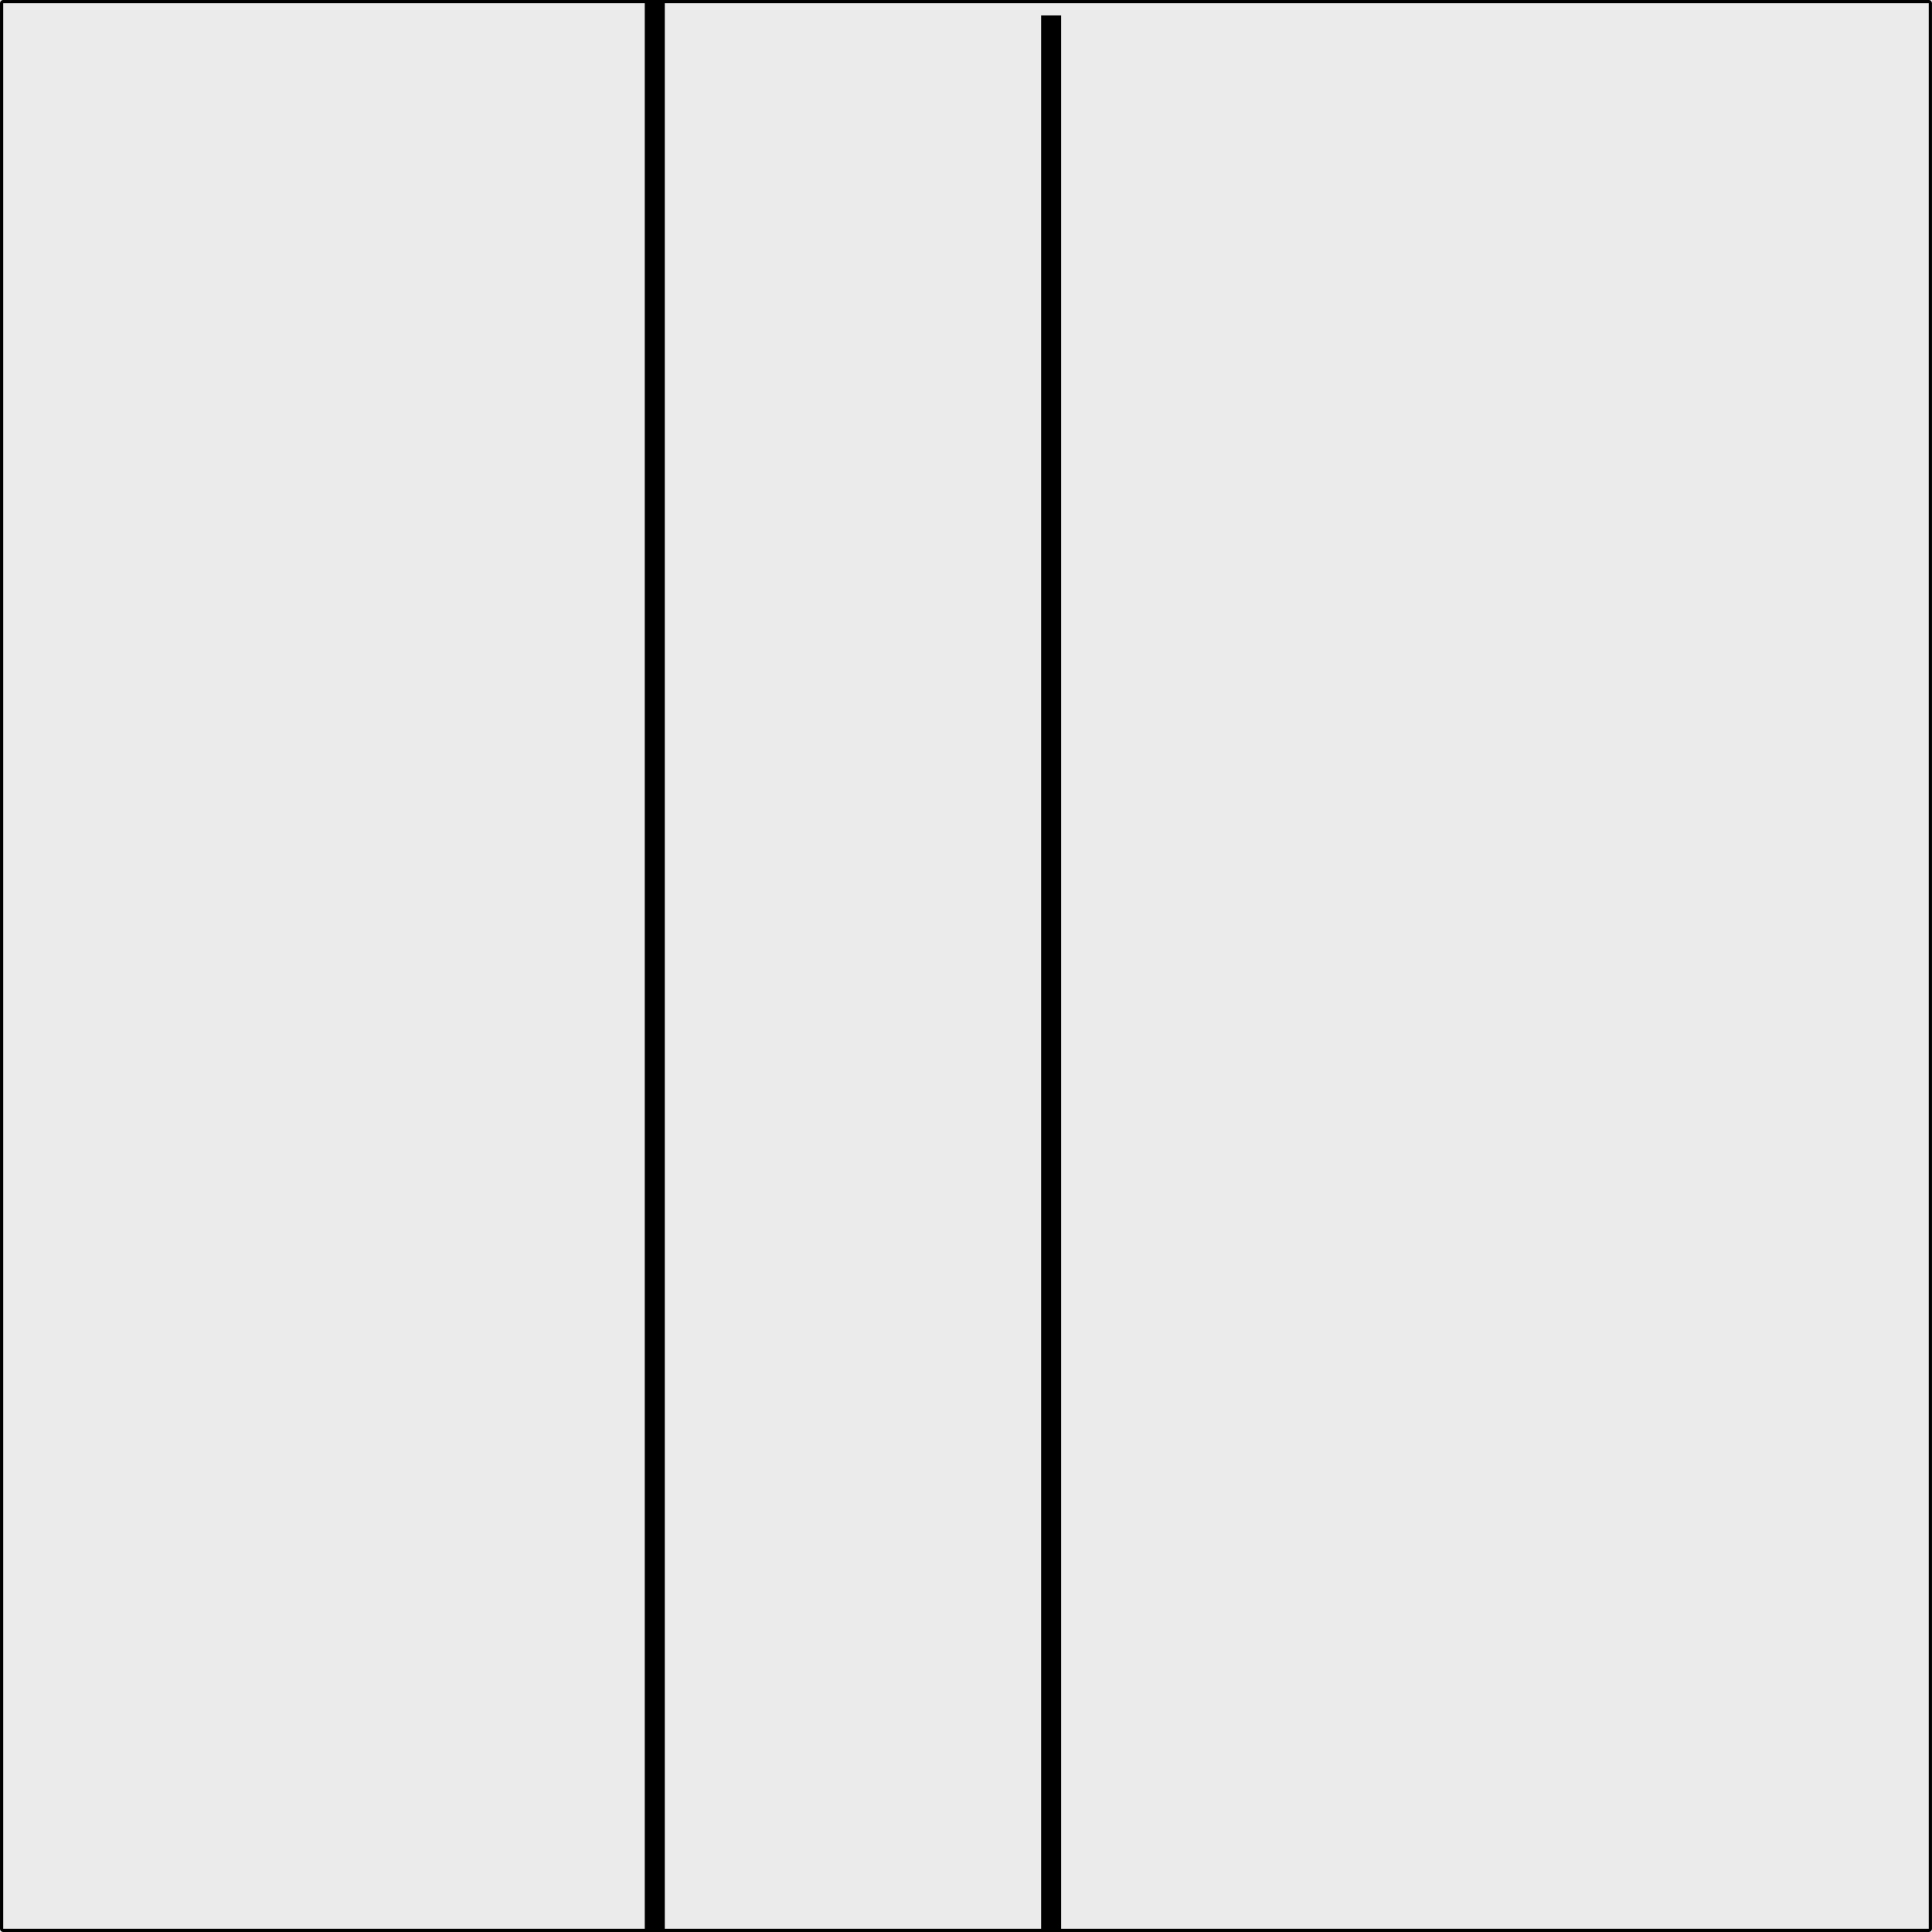
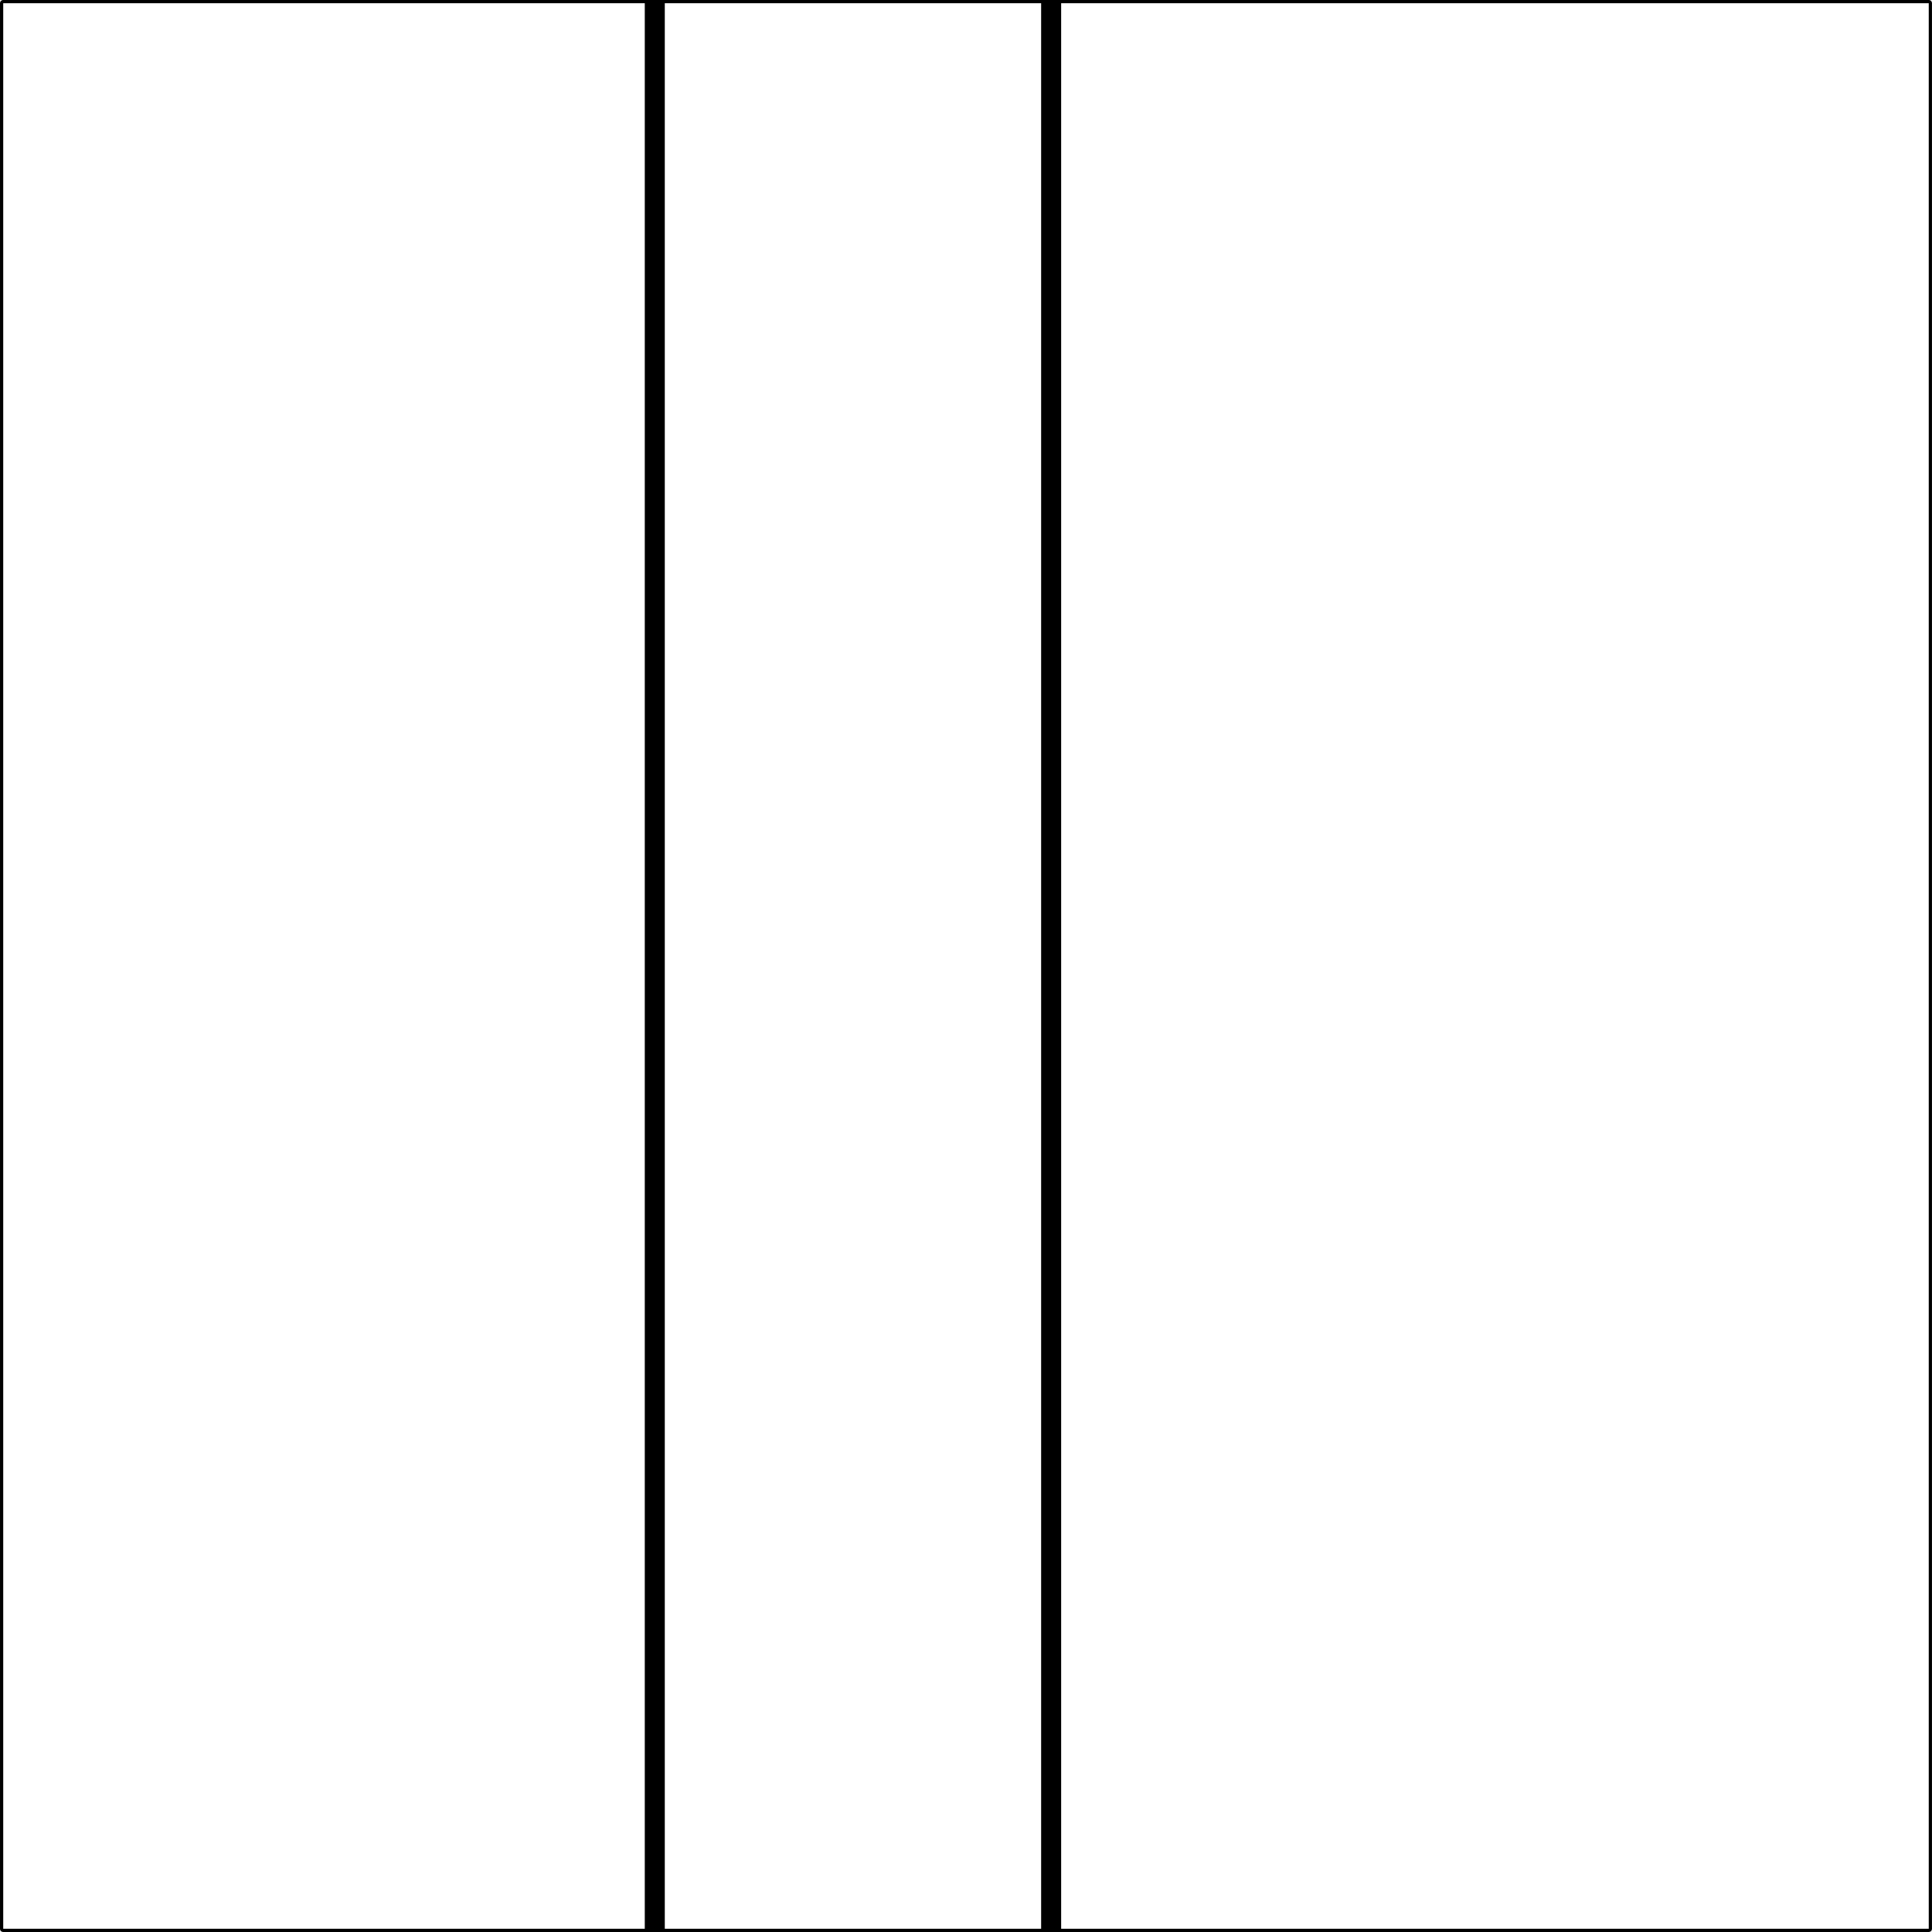
- <svg xmlns="http://www.w3.org/2000/svg" width="100%" height="100%" viewBox="0 0 300 300" version="1.1" xml:space="preserve" style="fill-rule:evenodd;clip-rule:evenodd;stroke-linecap:round;stroke-linejoin:round;stroke-miterlimit:1.5;">
-   <rect x="0.501" y="0.499" width="298.994" height="298.998" style="fill:none;stroke:#000;stroke-width:1px;" />
-   <rect x="0.501" y="0.499" width="298.994" height="298.998" style="fill:#ebebeb;" />
-   <rect x="100.12" y="-0.713" width="3.108" height="307.112" style="stroke:#000;stroke-opacity:0;stroke-width:4.17px;" />
-   <rect x="161.667" y="2.396" width="3.108" height="307.112" style="stroke:#000;stroke-opacity:0;stroke-width:4.17px;" />
+ <svg xmlns="http://www.w3.org/2000/svg" width="100%" height="100%" viewBox="0 0 1250 1250" version="1.1" xml:space="preserve" style="fill-rule:evenodd;clip-rule:evenodd;stroke-linecap:round;stroke-linejoin:round;stroke-miterlimit:1.5;">
+   <g transform="matrix(4.16667,0,0,4.16667,0,0)">
+     <rect x="0.501" y="0.499" width="298.994" height="298.998" style="fill:none;stroke:black;stroke-width:1px;" />
+   </g>
+   <g transform="matrix(4.16667,0,0,4.16667,0,0)">
+     <rect x="0.501" y="0.499" width="298.994" height="298.998" style="fill:white;" />
+   </g>
+   <g transform="matrix(4.16667,0,0,4.16667,0,0)">
+     <rect x="100.12" y="-0.713" width="3.108" height="307.112" style="stroke:black;stroke-opacity:0;stroke-width:4.17px;" />
+   </g>
+   <g transform="matrix(4.16667,0,0,4.20885,0,-13.0552)">
+     <rect x="161.667" y="2.396" width="3.108" height="307.112" style="stroke:black;stroke-opacity:0;stroke-width:4.17px;" />
+   </g>
</svg>
